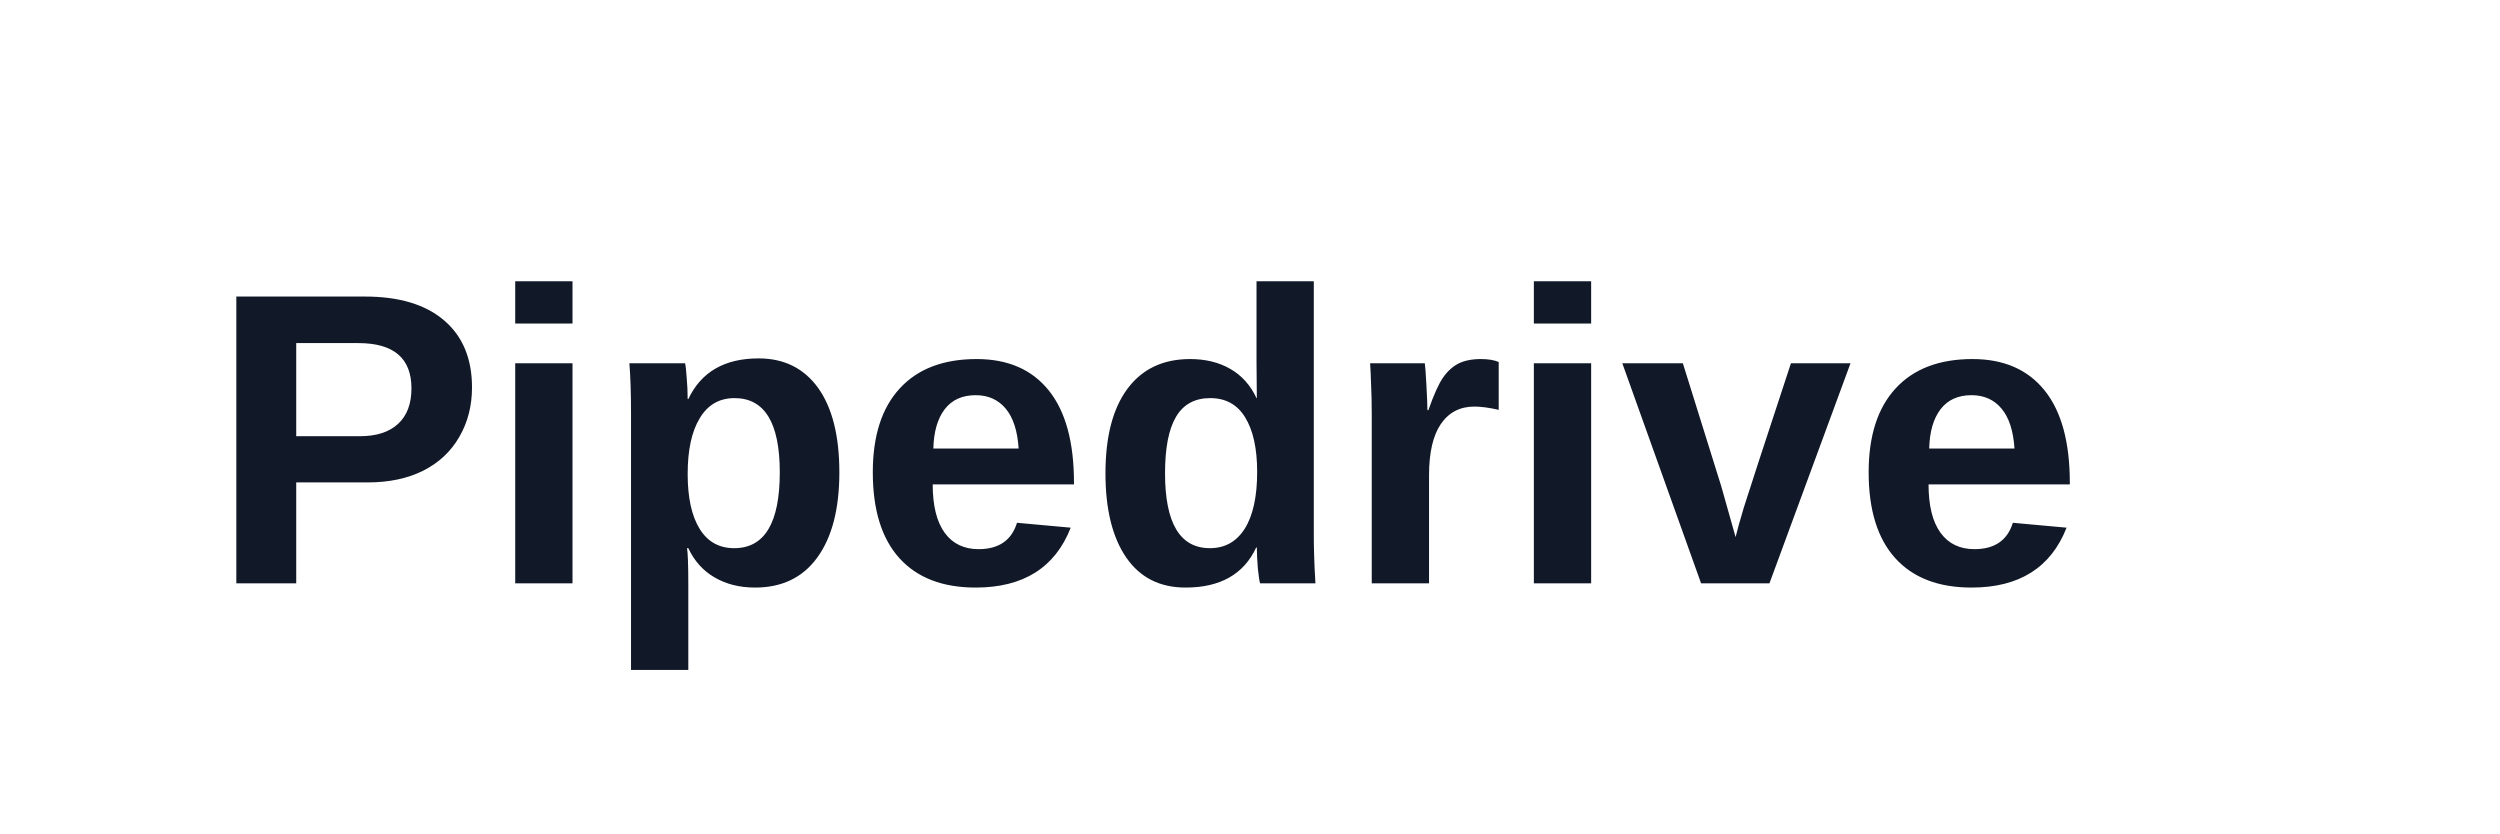
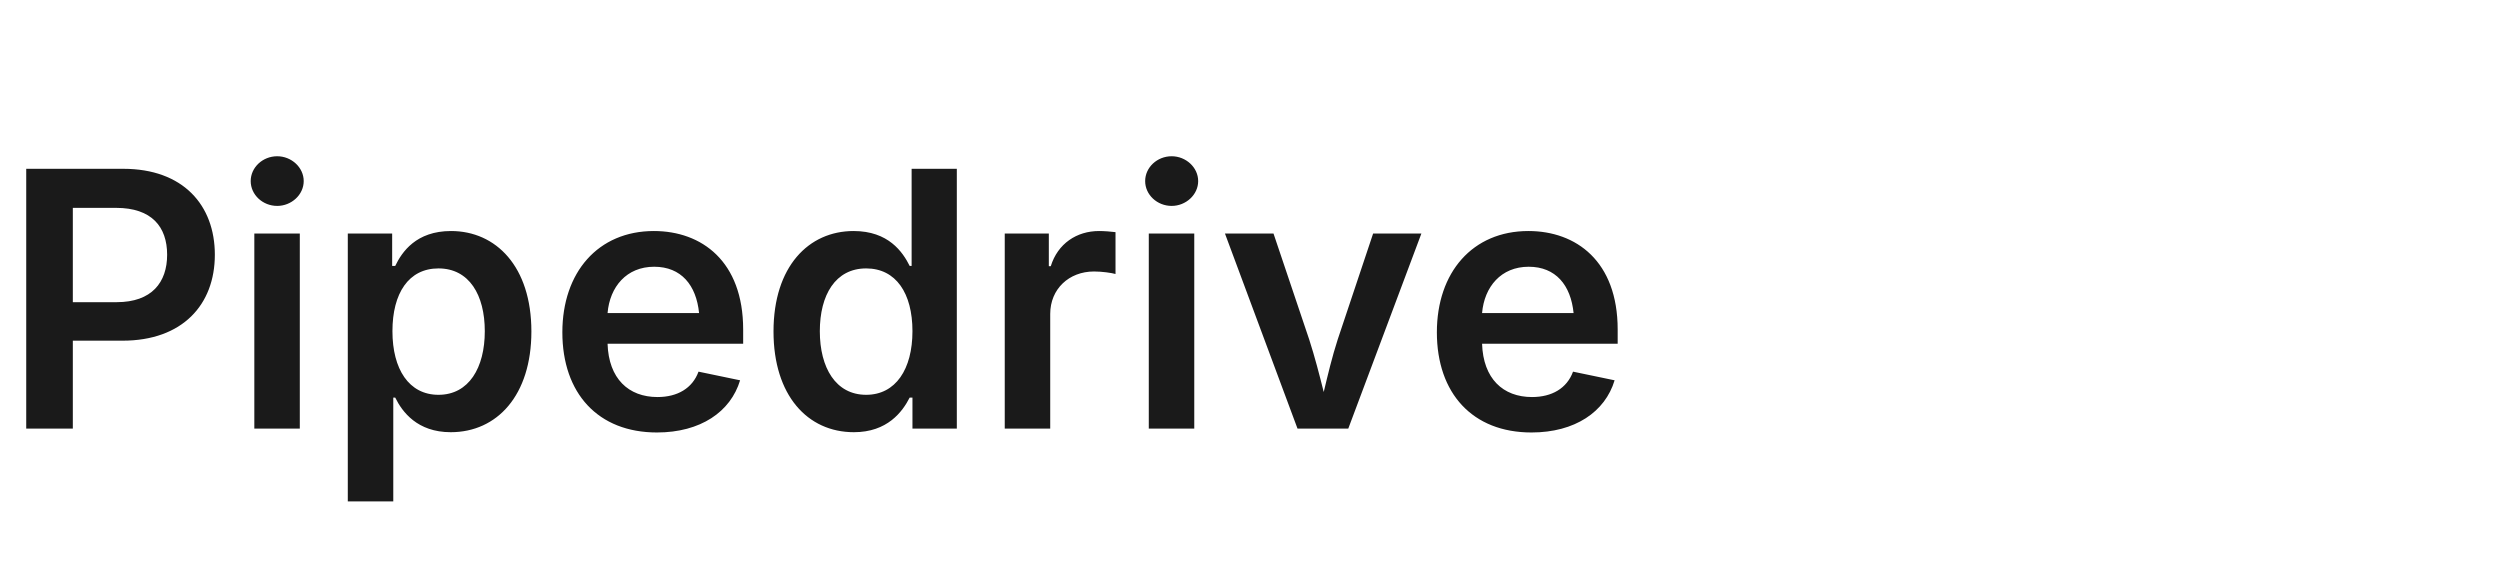
- <svg xmlns="http://www.w3.org/2000/svg" width="120" height="40" viewBox="0 0 120 40" fill="none">
-   <text x="10" y="28" font-family="Arial, sans-serif" font-size="20" font-weight="bold" fill="#111827">Pipedrive</text>
+ <svg xmlns="http://www.w3.org/2000/svg" width="140" height="32" viewBox="0 0 140 32" fill="none">
+   <text x="0" y="24" font-family="'Inter', -apple-system, BlinkMacSystemFont, 'Segoe UI', sans-serif" font-size="20" font-weight="600" fill="#1A1A1A">Pipedrive</text>
</svg>
